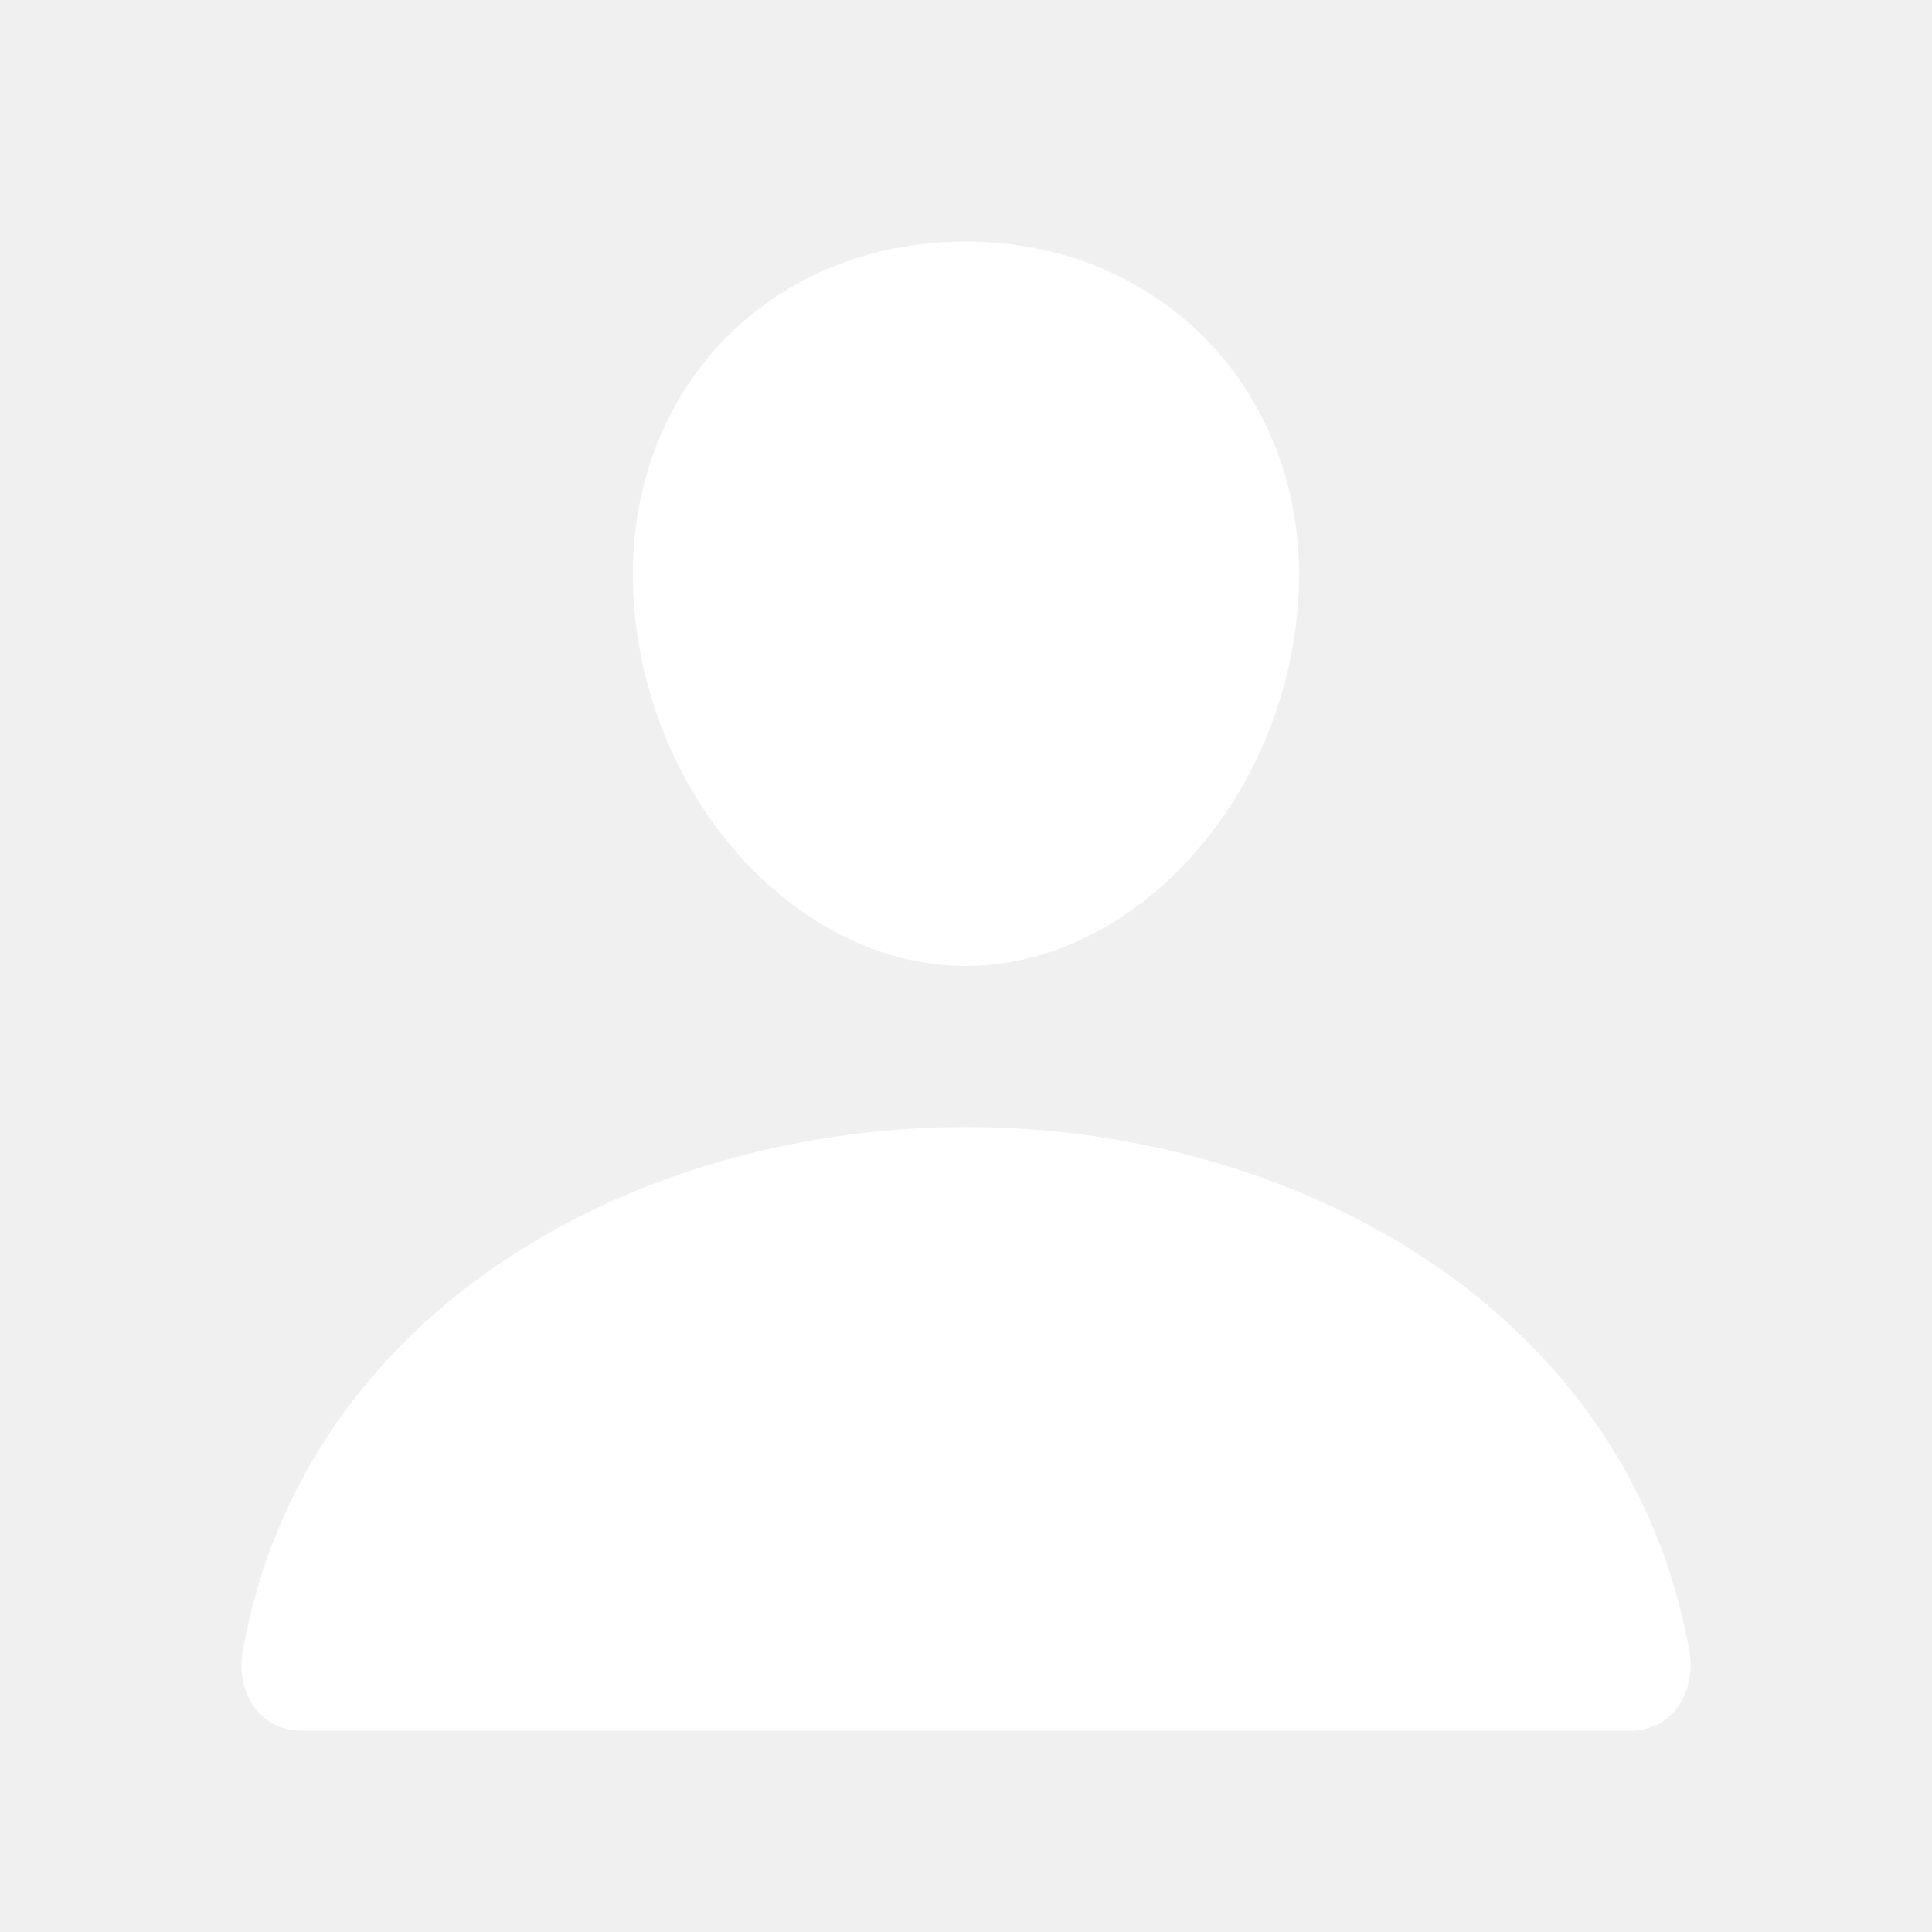
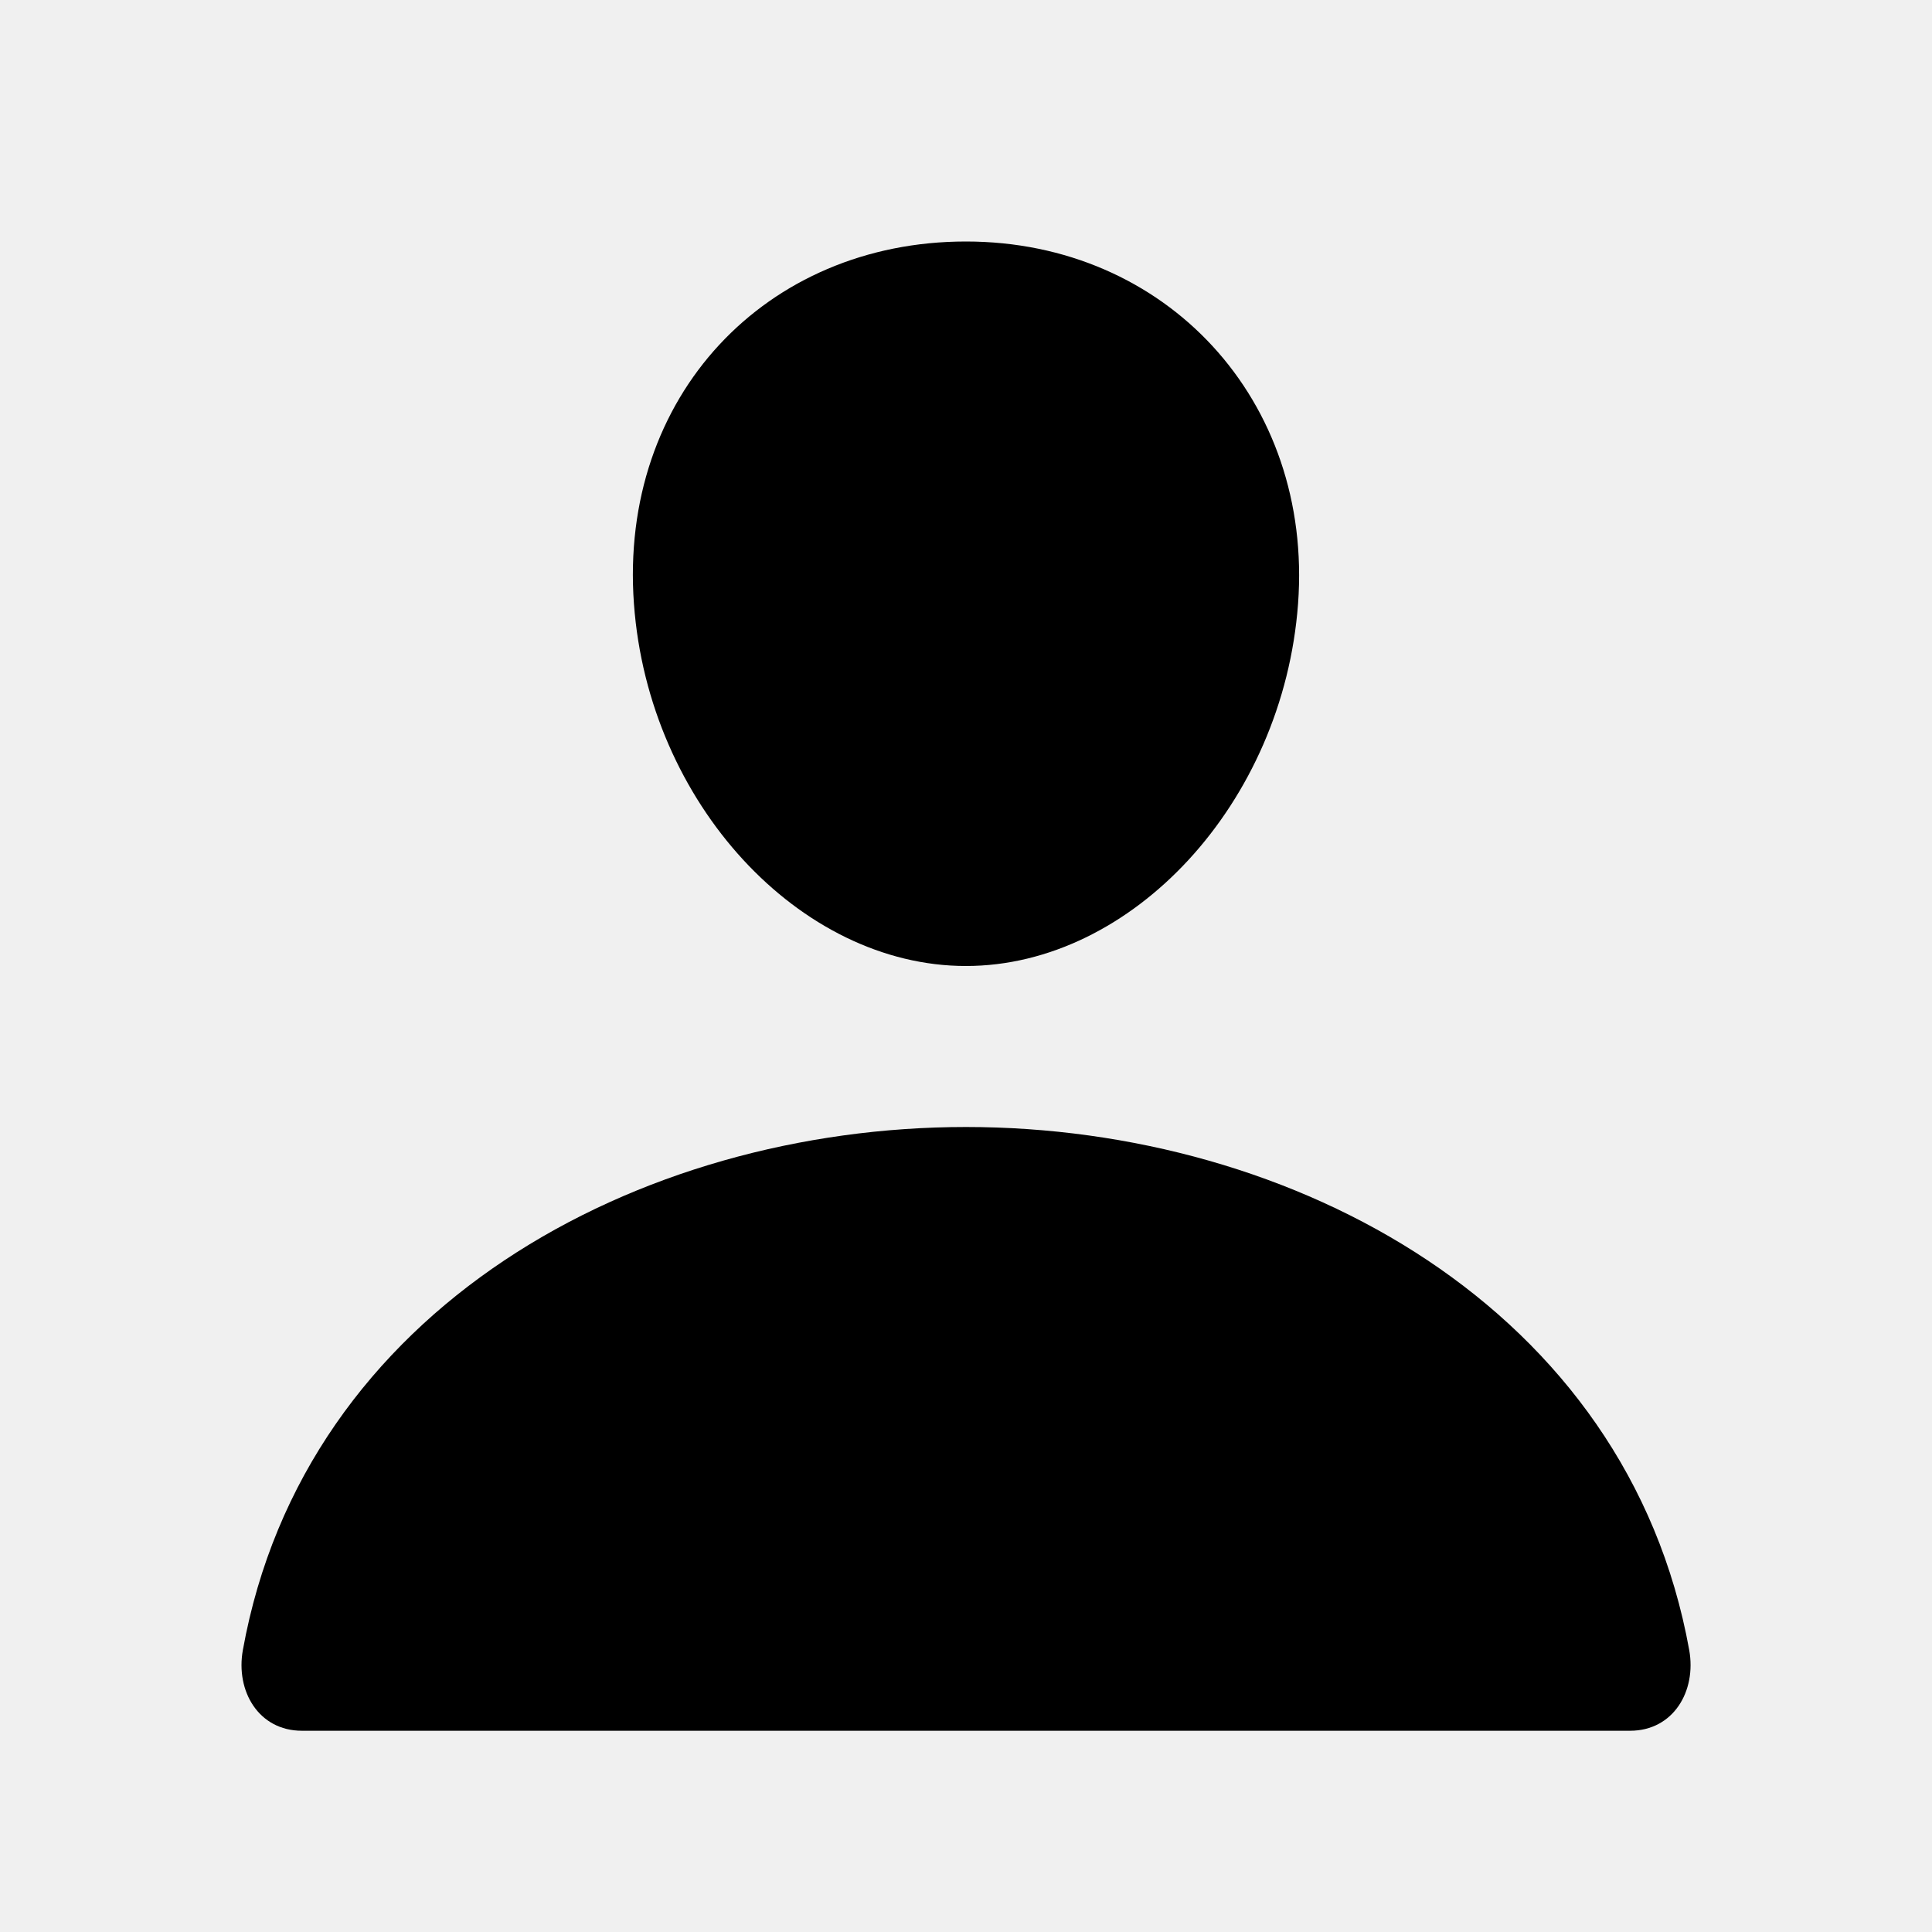
- <svg xmlns="http://www.w3.org/2000/svg" width="24" height="24" viewBox="0 0 24 24" fill="none">
-   <path d="M16.125 7.5C15.941 9.978 14.062 12 11.999 12C9.937 12 8.055 9.979 7.875 7.5C7.687 4.922 9.515 3 11.999 3C14.484 3 16.312 4.969 16.125 7.5Z" fill="white" />
-   <path d="M12 14C7.922 14 3.783 16.25 3.017 20.497C2.925 21.009 3.214 21.5 3.75 21.5H20.25C20.786 21.5 21.076 21.009 20.984 20.497C20.217 16.25 16.078 14 12 14Z" fill="white" />
+ <svg xmlns="http://www.w3.org/2000/svg" viewBox="0 0 24 24" fill="currentColor">
+   <path d="M16.125 7.5C15.941 9.978 14.062 12 11.999 12C9.937 12 8.055 9.979 7.875 7.5C7.687 4.922 9.515 3 11.999 3C14.484 3 16.312 4.969 16.125 7.5Z" fill="currentColor" />
+   <path d="M12 14C7.922 14 3.783 16.25 3.017 20.497C2.925 21.009 3.214 21.5 3.75 21.5H20.25C20.786 21.5 21.076 21.009 20.984 20.497C20.217 16.25 16.078 14 12 14Z" fill="currentColor" />
</svg>
